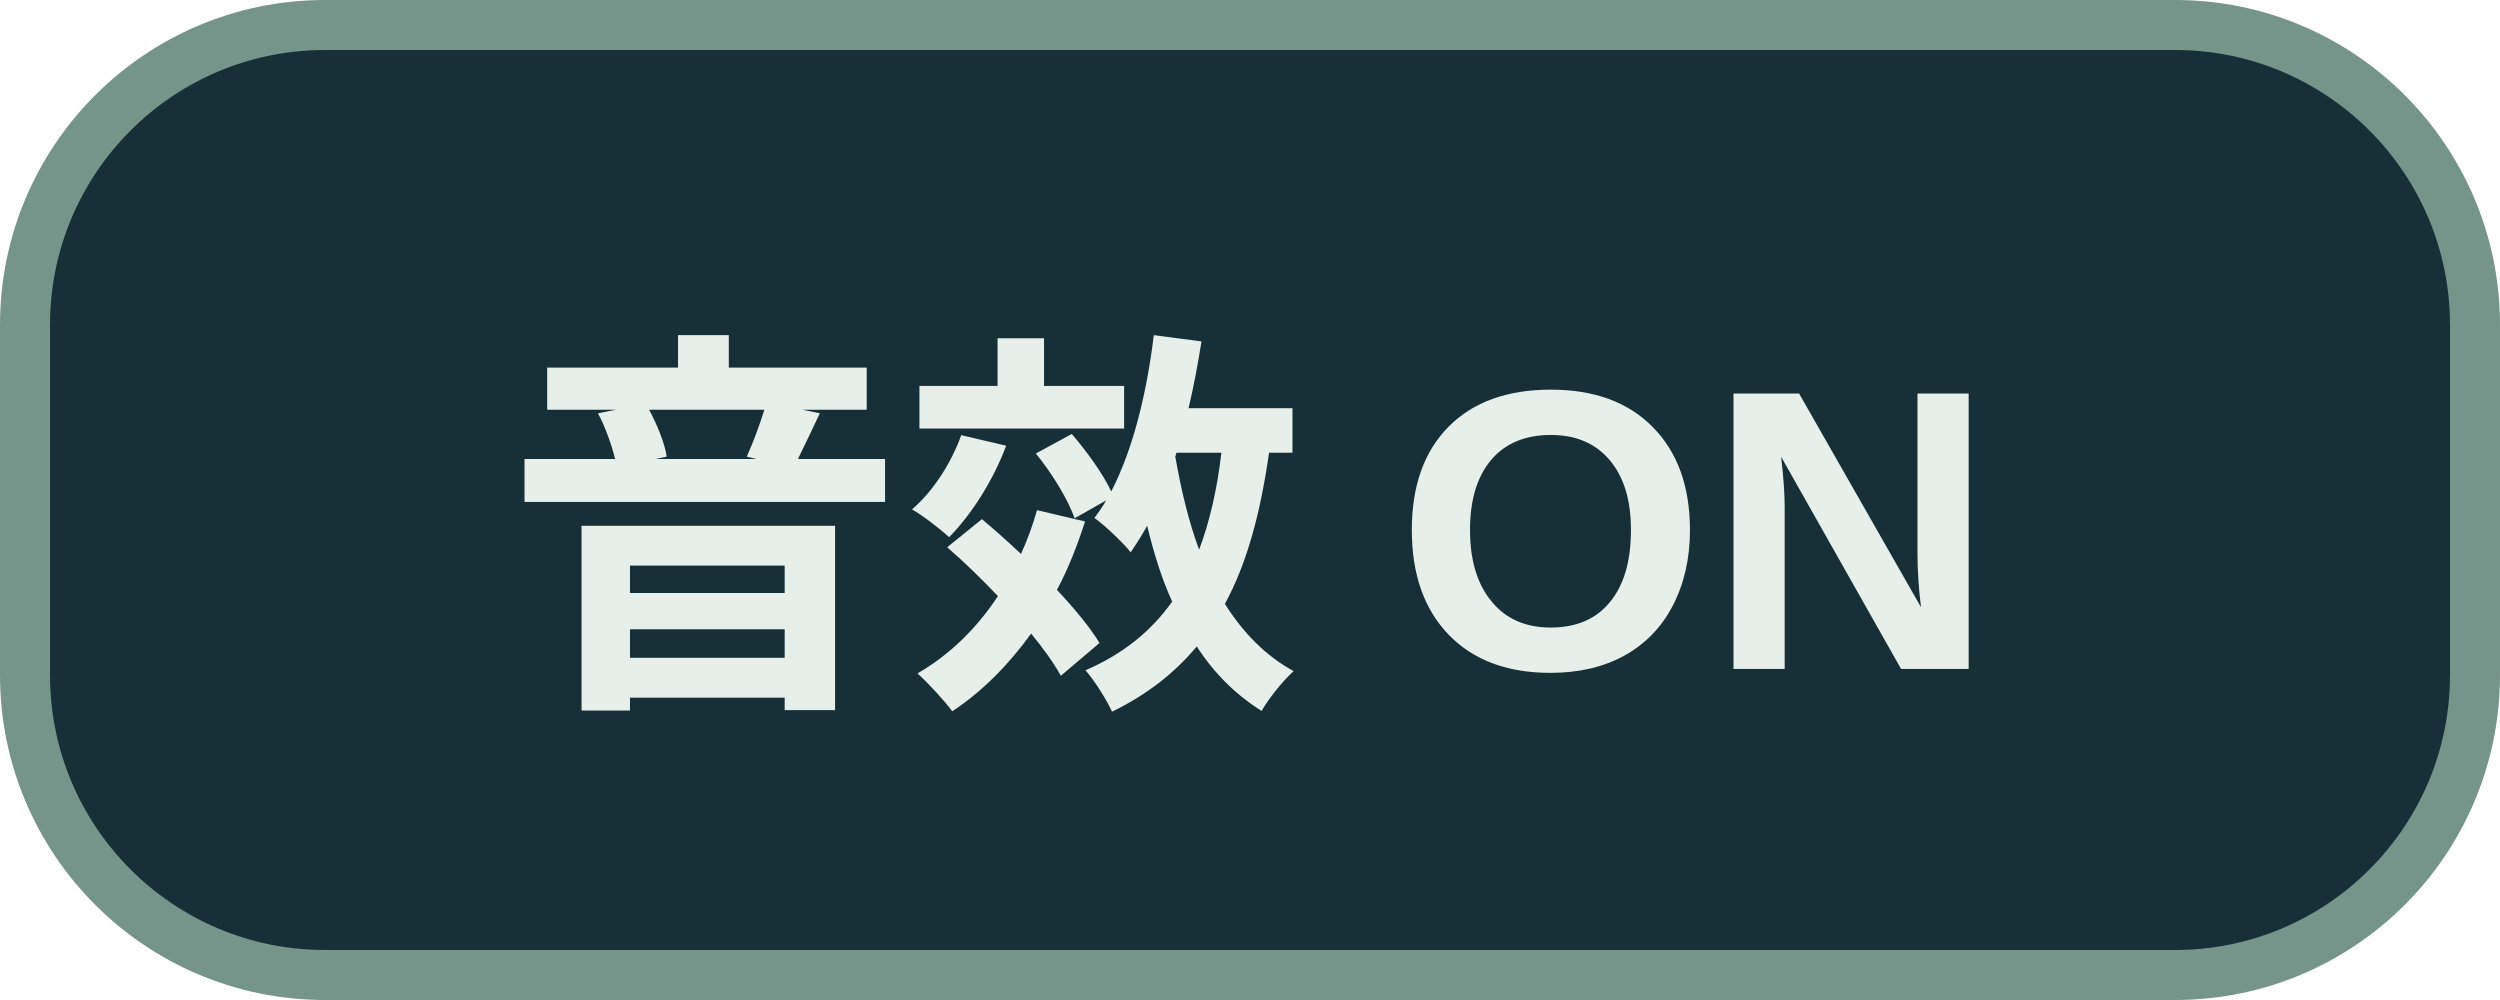
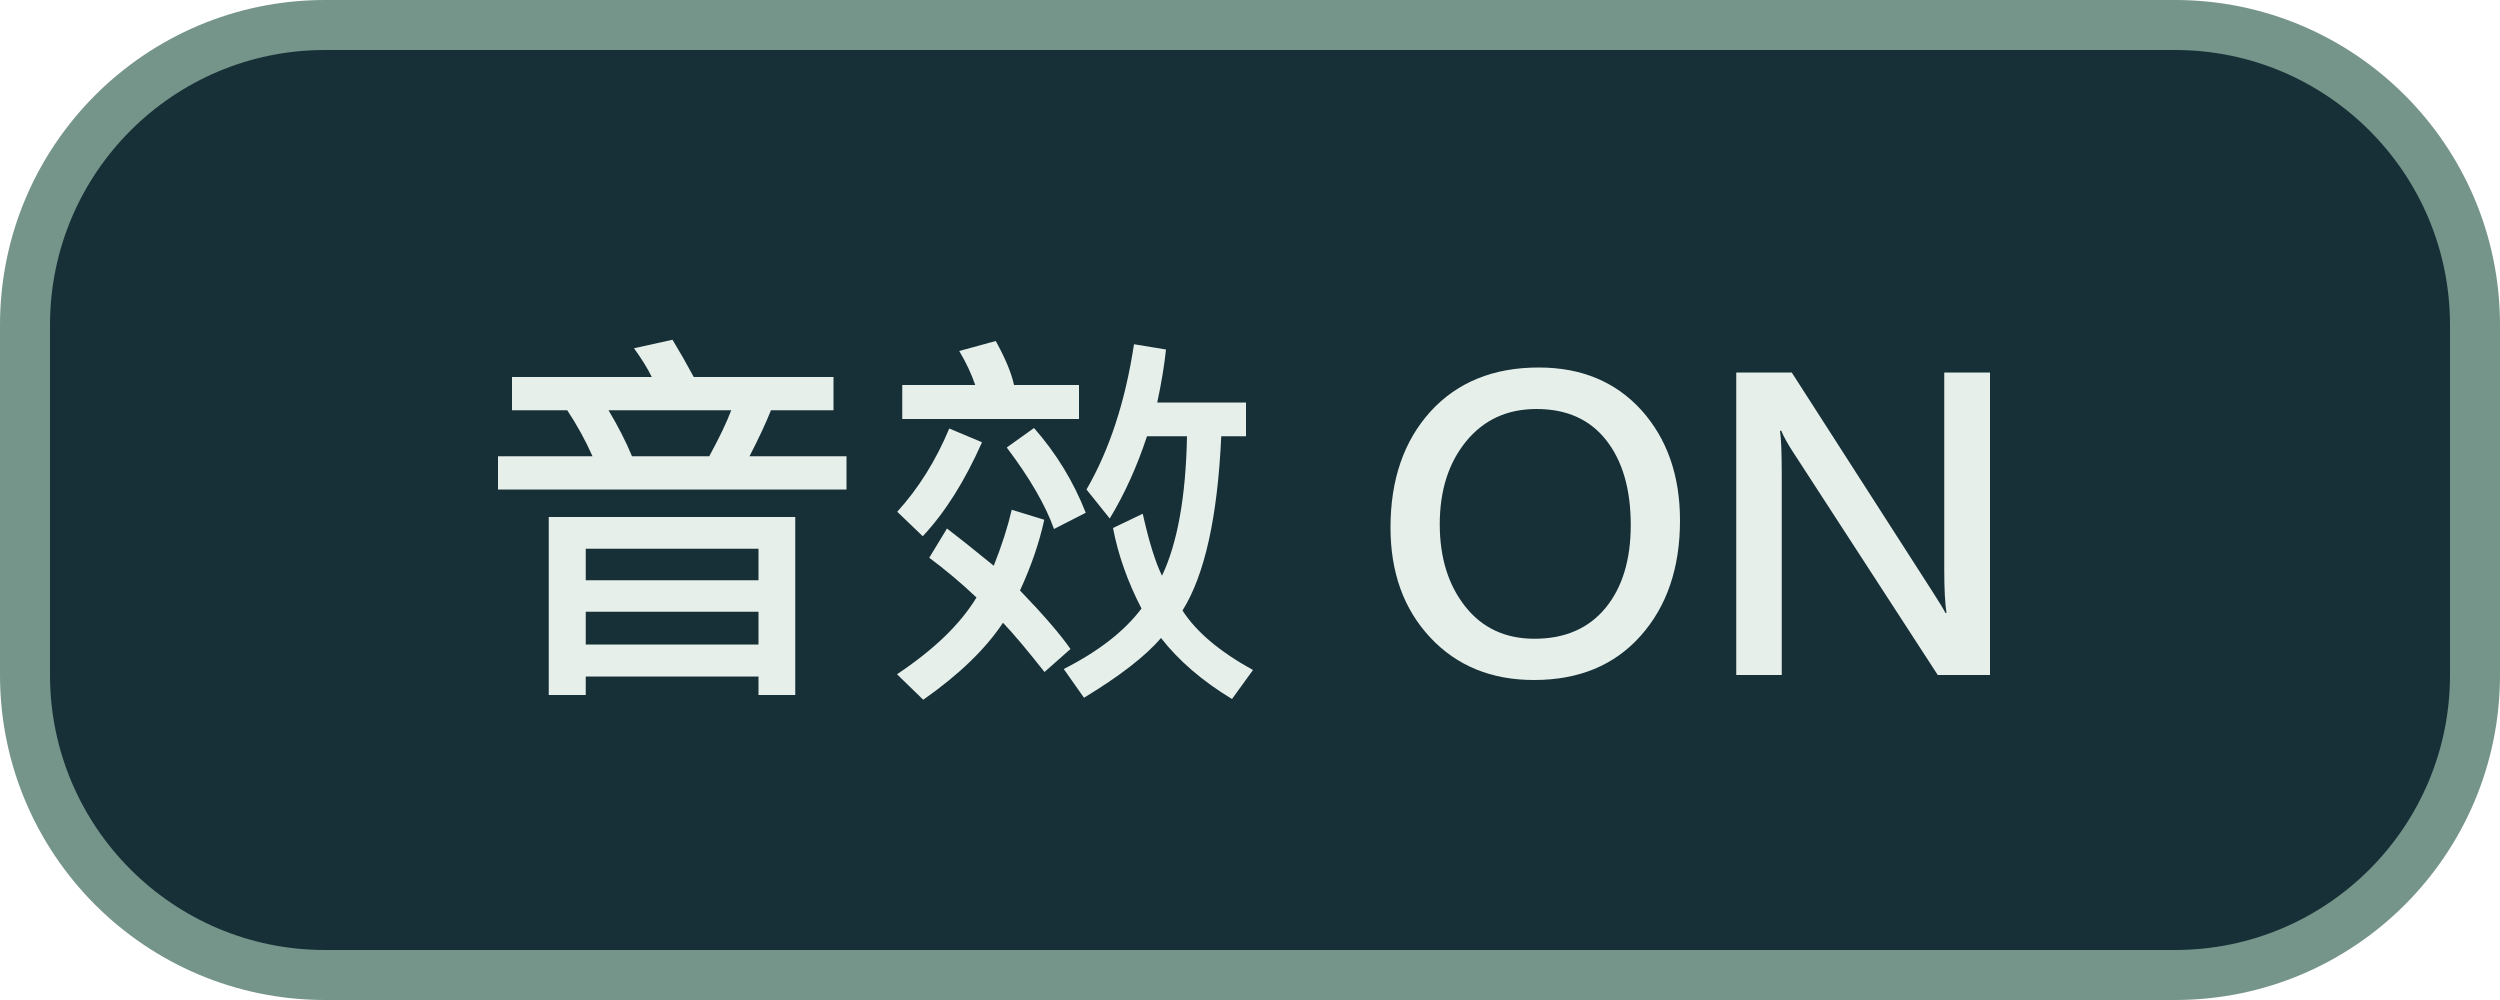
<svg xmlns="http://www.w3.org/2000/svg" width="100" height="40" viewBox="0 0 100 40">
  <rect x="1" y="1" width="98" height="38" rx="12" fill="#173037" stroke="#75948a" stroke-width="2" />
  <g fill="#e6efea" stroke="#e6efea" font-family="Arial,Microsoft JhengHei,sans-serif" text-anchor="middle">
-     <text x="50" y="27" font-size="16" font-weight="700" stroke="none">音效 ON</text>
+     <path d="M33.86 19.58H19.92V18.25H23.7Q23.29 17.32 22.69 16.41H20.48V15.08H26.07Q25.83 14.58 25.36 13.93L26.9 13.59Q27.33 14.3 27.75 15.08H33.34V16.41H30.84Q30.51 17.23 29.98 18.25H33.86ZM29.25 16.41H24.34Q24.91 17.36 25.28 18.25H28.37Q28.97 17.15 29.25 16.41ZM31.81 27.8H30.34V27.06H23.43V27.8H21.95V20.68H31.81ZM30.34 23.21V21.95H23.43V23.21ZM30.34 25.78V24.47H23.43V25.78Z" stroke="none" />
+     <path d="M43.16 16.76H36.09V15.4H39.01Q38.78 14.73 38.37 14.04L39.83 13.64Q40.41 14.69 40.56 15.4H43.16ZM50.12 26.8 49.28 27.96Q47.51 26.89 46.44 25.52Q45.52 26.6 43.36 27.91L42.55 26.76Q44.64 25.7 45.66 24.34Q44.83 22.74 44.52 21.12L45.71 20.55Q46.08 22.21 46.48 23.03Q47.41 21.07 47.48 17.45H45.88Q45.28 19.27 44.39 20.74L43.46 19.58Q44.84 17.2 45.36 13.77L46.64 13.98Q46.54 14.93 46.29 16.1H49.84V17.45H48.85Q48.63 22.3 47.3 24.42Q48.12 25.7 50.12 26.8ZM43.43 20.51 42.16 21.16Q41.65 19.73 40.27 17.9L41.36 17.12Q42.69 18.63 43.43 20.51ZM39.28 17.69Q38.25 20.02 36.91 21.45L35.89 20.47Q37.17 19.06 37.97 17.14ZM42.82 25.96 41.78 26.88Q40.74 25.56 40.12 24.91Q39.07 26.49 36.93 27.99L35.88 26.97Q38.09 25.5 39.06 23.9Q38.14 23.03 37.17 22.31L37.88 21.14Q38.51 21.62 39.75 22.63Q40.23 21.42 40.47 20.39L41.77 20.79Q41.48 22.14 40.8 23.62Q42.2 25.07 42.82 25.96Z" stroke="none" />
+     <path d="M55.62 21.1Q55.62 18.23 57.22 16.46Q58.83 14.7 61.55 14.7Q64.11 14.7 65.66 16.41Q67.2 18.13 67.2 20.82Q67.2 23.67 65.62 25.44Q64.05 27.2 61.36 27.2Q58.8 27.2 57.21 25.5Q55.62 23.8 55.62 21.1ZM57.59 20.97Q57.59 22.97 58.61 24.26Q59.63 25.55 61.38 25.55Q63.2 25.55 64.22 24.32Q65.23 23.09 65.23 21Q65.23 18.86 64.25 17.61Q63.27 16.36 61.46 16.36Q59.7 16.36 58.64 17.66Q57.59 18.95 57.59 20.97Z" stroke="none" />
+     <path d="M79.6 27H77.51L71.72 18.08Q71.4 17.59 71.25 17.23H71.2Q71.27 17.7 71.27 18.99V27H69.45V14.9H71.67L77.29 23.65Q77.69 24.27 77.82 24.52H77.86Q77.77 23.95 77.77 22.78V14.9H79.6Z" stroke="none" />
  </g>
</svg>
